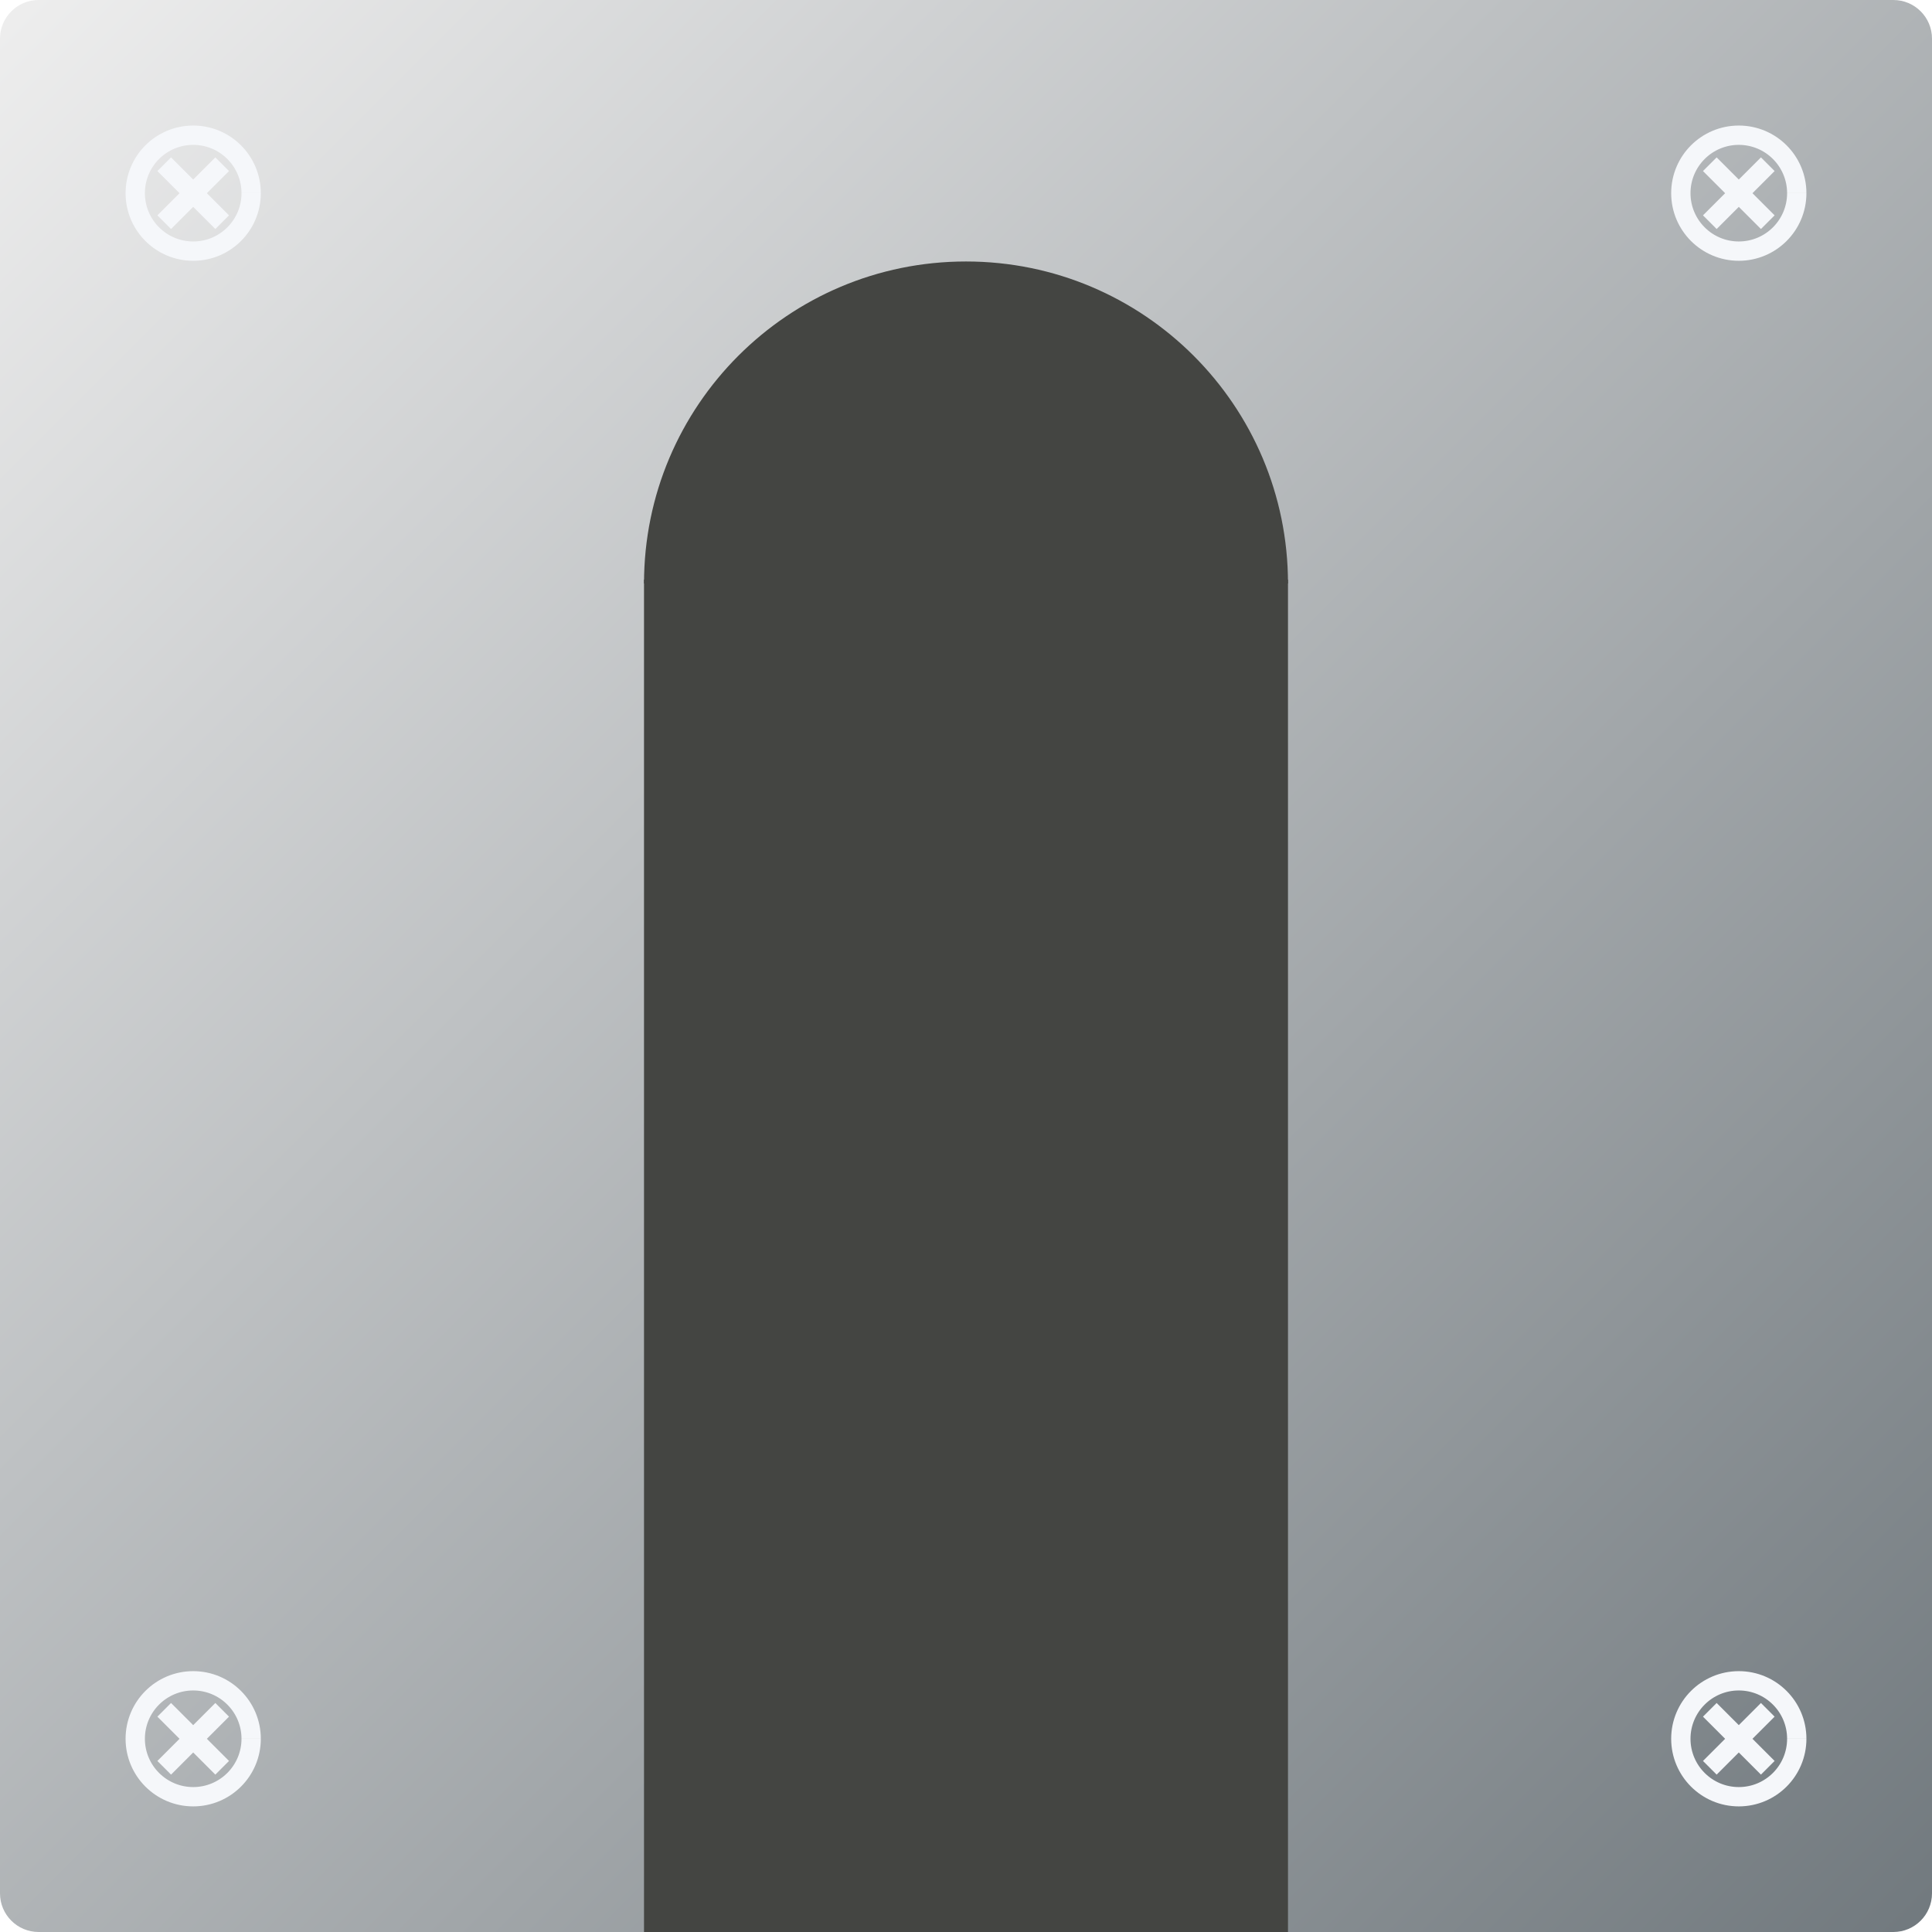
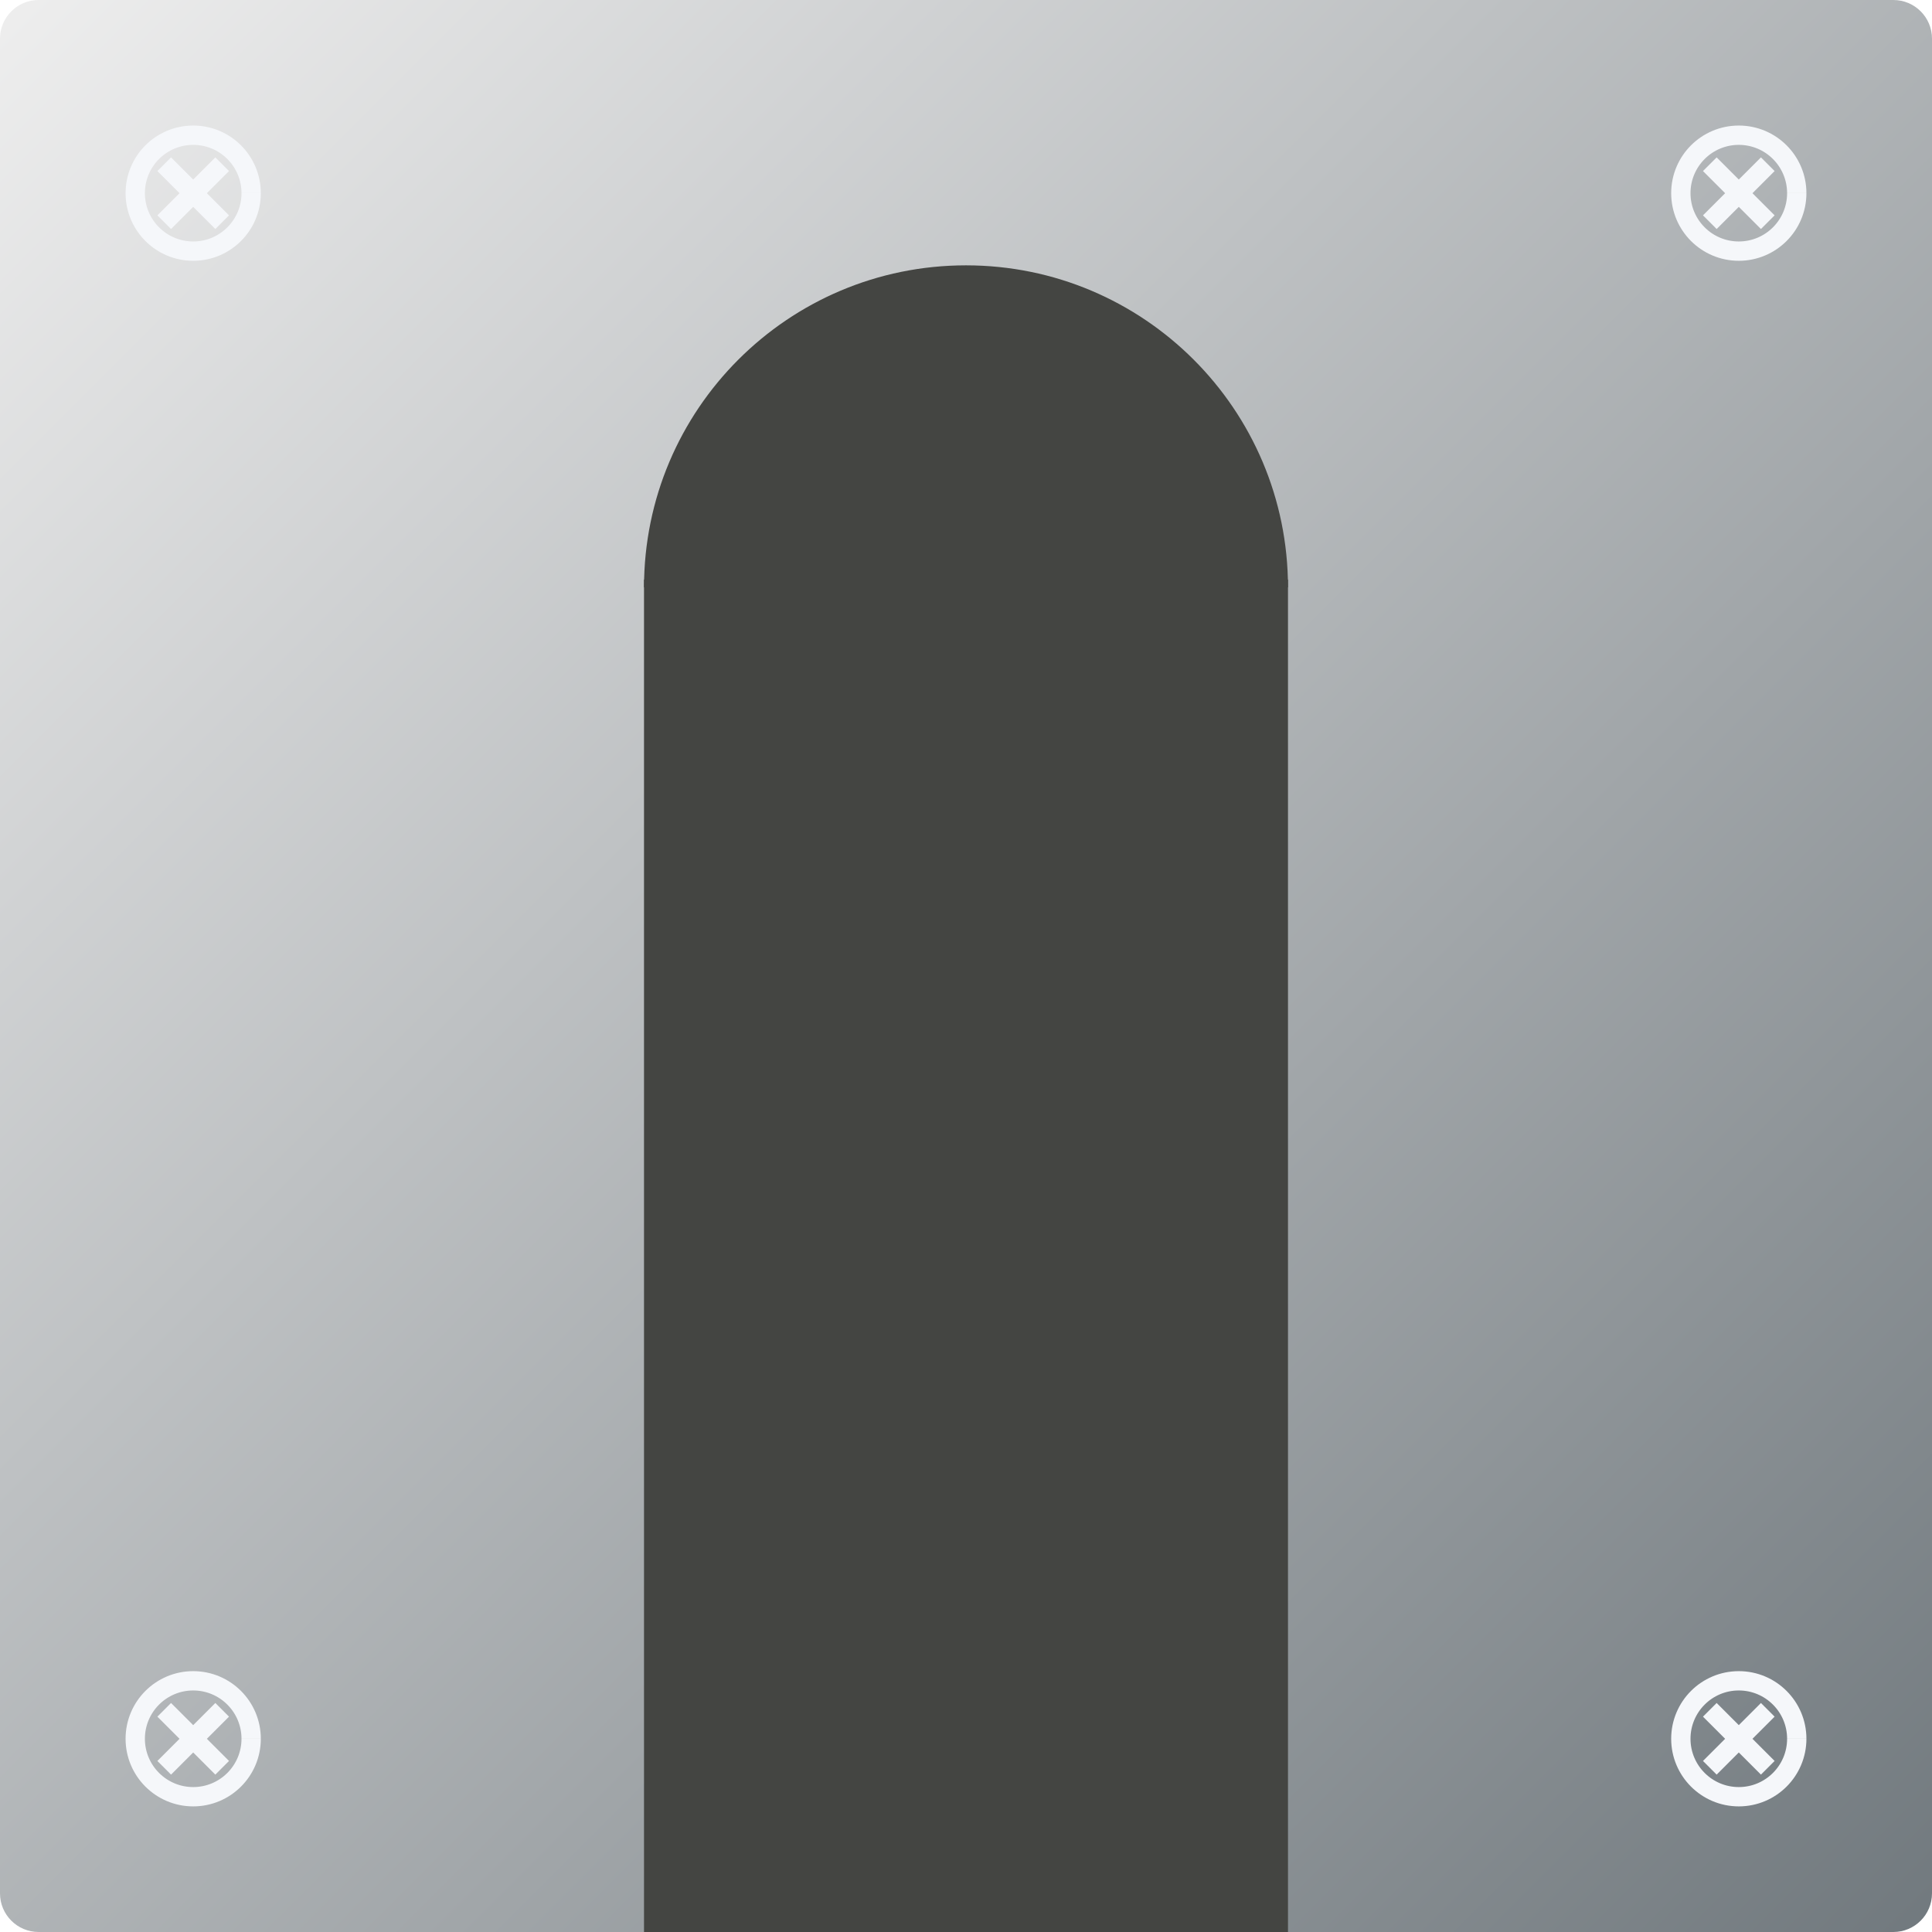
<svg xmlns="http://www.w3.org/2000/svg" version="1.1" width="500" height="500">
  <defs>
    <linearGradient id="sudBpBRUmTcS" x1="0px" x2="500px" y1="0px" y2="500px" gradientUnits="userSpaceOnUse">
      <stop offset="0" stop-color="#eeeeee" />
      <stop offset="1" stop-color="#71797E" />
    </linearGradient>
    <linearGradient id="UPttBDEbaSIo" x1="0px" x2="500px" y1="0px" y2="500px" gradientUnits="userSpaceOnUse">
      <stop offset="0" stop-color="#f5f7fa" />
      <stop offset="1" stop-color="#b8c6db" />
    </linearGradient>
    <linearGradient id="c444542" x1="0px" x2="500px" y1="0px" y2="500px" gradientUnits="userSpaceOnUse">
      <stop offset="0" stop-color="#444542" />
      <stop offset="1" stop-color="#444542" />
    </linearGradient>
  </defs>
  <g stroke="none" fill="url(#UPttBDEbaSIo)">
    <path fill="url(#sudBpBRUmTcS)" stroke="none" paint-order="stroke fill markers" d=" M 10 0 L 490 0 L 490 0 A 10 10 0 0 1 500 10 L 500 490 L 500 490 A 10 10 0 0 1 490 500 L 10 500 L 10 500 A 10 10 0 0 1 0 490 L 0 10 L 0 10 A 10 10 0 0 1 10 0 Z" />
    <path fill="none" stroke="#f5f7fa" paint-order="fill stroke markers" d=" M 65 50 A 15 15 0 1 1 65 49.985 M 42.5 42.5 L 57.5 57.5 M 57.5 42.5 L 42.5 57.5" stroke-miterlimit="10" stroke-width="5" stroke-dasharray="" />
    <path fill="none" stroke="#f5f7fa" paint-order="fill stroke markers" d=" M 465 50 A 15 15 0 1 1 465 49.985 M 442.5 42.5 L 457.5 57.5 M 457.5 42.5 L 442.5 57.5" stroke-miterlimit="10" stroke-width="5" stroke-dasharray="" />
    <path fill="none" stroke="#f5f7fa" paint-order="fill stroke markers" d=" M 65 450 A 15 15 0 1 1 65 449.985 M 42.5 442.5 L 57.5 457.5 M 57.5 442.5 L 42.5 457.5" stroke-miterlimit="10" stroke-width="5" stroke-dasharray="" />
    <path fill="none" stroke="#f5f7fa" paint-order="fill stroke markers" d=" M 465 450 A 15 15 0 1 1 465 449.985 M 442.5 442.5 L 457.5 457.5 M 457.5 442.5 L 442.5 457.5" stroke-miterlimit="10" stroke-width="5" stroke-dasharray="" />
    <path fill="none" stroke="#444542" paint-order="fill stroke markers" d=" M 250 150 L 250 500" stroke-miterlimit="10" stroke-width="166.66" stroke-dasharray="" />
-     <path fill="url(#c444542)" stroke="none" paint-order="stroke fill markers" d=" M 166.67 151 A 83.33 83.33 0 0 1 333.33 151" />
+     <path fill="url(#c444542)" stroke="none" paint-order="stroke fill markers" d=" M 166.67 152 A 83.33 83.33 0 0 1 333.33 152" />
    <path fill="" stroke="none" d="" />
  </g>
</svg>
